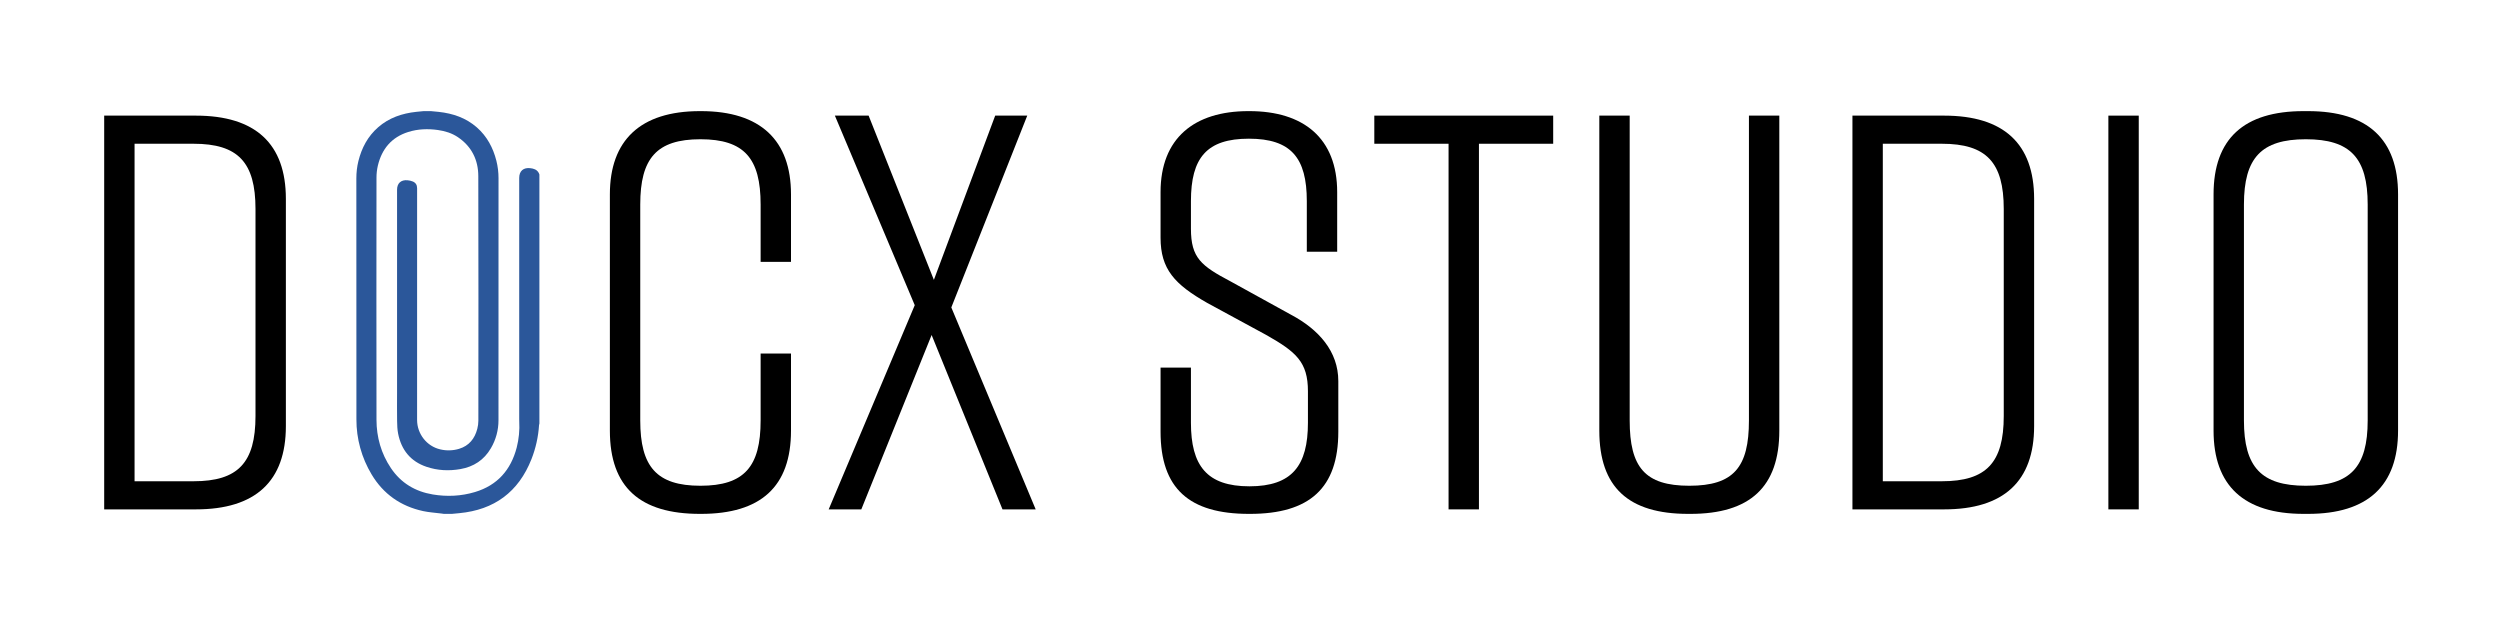
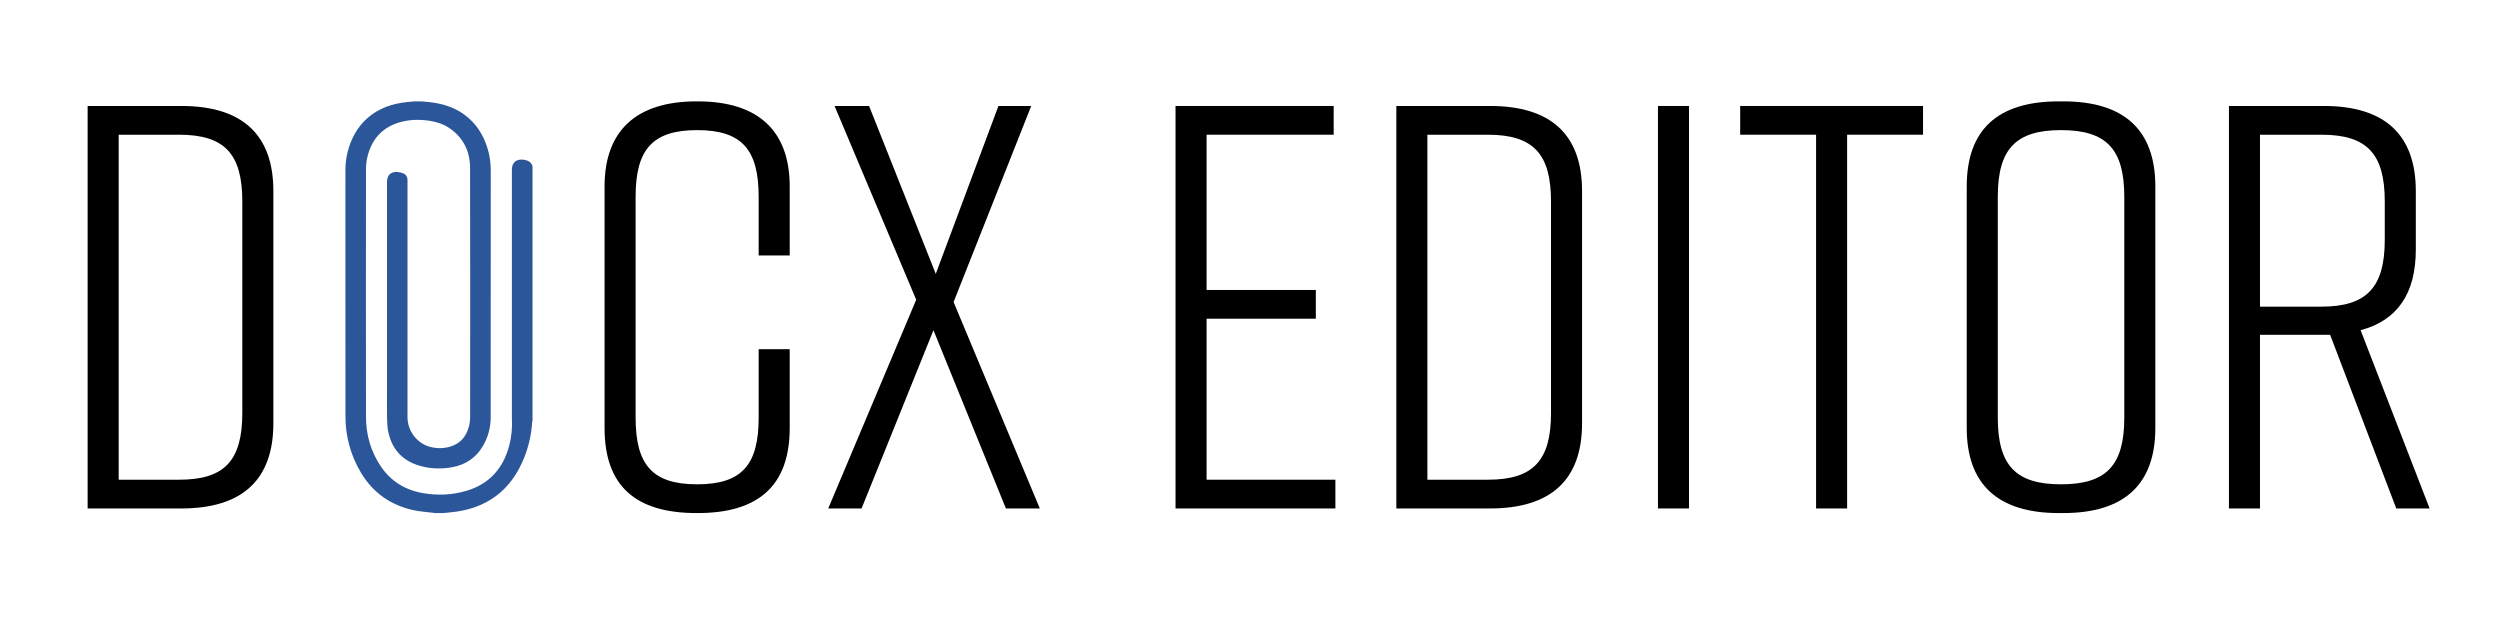
- <svg xmlns="http://www.w3.org/2000/svg" id="uuid-82046163-7f21-4786-875f-77bde1c52185" viewBox="0 0 1600 400">
-   <defs>
-     <style>.uuid-c433e11a-e1b1-4c95-a8ff-76cd50d3b92e{fill:#2b579a;}.uuid-c433e11a-e1b1-4c95-a8ff-76cd50d3b92e,.uuid-353dbc44-221d-4106-920f-f621c158d7de{stroke-width:0px;}.uuid-353dbc44-221d-4106-920f-f621c158d7de{fill:#000;}</style>
-   </defs>
-   <path class="uuid-353dbc44-221d-4106-920f-f621c158d7de" d="M182.96,127.28v145.44c0,35.28-19.44,53.28-57.6,53.28h-58.68V74.001h58.68c38.16,0,57.6,18,57.6,53.279ZM123.92,92.001h-37.8v216h37.8c28.44,0,39.6-11.88,39.6-41.76v-132.48c0-29.88-11.16-41.76-39.6-41.76Z" />
-   <path id="uuid-84f8a12a-c6bb-4143-af00-e3fa1879f768" class="uuid-c433e11a-e1b1-4c95-a8ff-76cd50d3b92e" d="M275.928,71.132c1.616.155,3.231.292,4.847.471,9.085.99,17.437,3.815,24.417,9.943,6.522,5.735,10.391,13.043,12.501,21.365.916,3.665,1.373,7.43,1.359,11.207-.018,51.625-.006,103.25-.024,154.874.012,6.273-1.657,12.434-4.835,17.842-4.382,7.559-11.052,11.905-19.571,13.389-7.314,1.276-14.587.93-21.651-1.461-10.218-3.464-16.101-10.79-18.17-21.228-.519-2.623-.614-5.359-.656-8.054-.095-5.961-.03-11.929-.03-17.89V121.475c0-4.197,2.498-6.498,6.73-6.11,1.121.101,2.271.352,3.309.781,1.86.769,2.796,2.2,2.796,4.304-.018,49.437-.018,98.88-.012,148.317,0,8.948,6.23,16.882,14.856,18.838,3.967.944,8.114.821,12.018-.358,6.402-1.949,10.033-6.528,11.66-12.817.446-1.707.675-3.464.68-5.228.036-52.179.113-104.358-.042-156.538-.03-10.295-4.233-18.897-12.996-24.835-3.851-2.611-8.215-3.964-12.793-4.614-6.42-.906-12.811-.709-19.028,1.246-10.695,3.356-16.936,10.867-19.476,21.574-.582,2.528-.872,5.114-.864,7.708-.048,51.625-.077,103.25,0,154.874.018,11.189,2.963,21.651,9.258,30.999,6.408,9.514,15.499,14.951,26.736,16.835,9.121,1.526,18.188,1.109,27.046-1.55,14.343-4.304,22.939-14.128,26.689-28.429,1.403-5.481,1.954-11.145,1.633-16.793-.03-.519-.024-1.037-.024-1.562V113.868c0-4.441,2.73-6.802,7.219-6.224.483.06.96.137,1.431.25,2.104.495,3.607,1.681,4.274,3.797v159.351c-.077.334-.197.662-.221,1.001-.478,7.476-2.115,14.833-4.853,21.806-8.298,21.025-23.797,32.471-46.254,34.587l-4.638.441h-5.198l-1.532-.221c-3.905-.501-7.875-.727-11.714-1.556-14.295-3.1-25.419-10.844-32.966-23.446-6.415-10.659-9.782-22.874-9.735-35.315-.077-51.368-.024-102.737-.042-154.111,0-3.803.411-7.529,1.329-11.207,2.104-8.399,5.997-15.774,12.59-21.538,6.993-6.116,15.344-8.93,24.429-9.902,1.58-.167,3.159-.31,4.739-.465,1.586.012,3.177.012,4.775.012h-0Z" />
-   <path class="uuid-353dbc44-221d-4106-920f-f621c158d7de" d="M506.24,275.6c0,36-19.439,53.28-57.6,53.28h-.721c-38.159,0-57.6-16.92-57.6-53.28V124.4c0-34.56,19.441-53.28,57.6-53.28h.721c38.16,0,57.6,18.721,57.6,53.28v43.2h-19.439v-36.72c0-29.521-10.44-41.761-38.521-41.761s-38.52,12.24-38.52,41.761v138.24c0,29.52,10.439,41.76,38.52,41.76s38.521-12.24,38.521-41.76v-42.84h19.439v49.319Z" />
-   <path class="uuid-353dbc44-221d-4106-920f-f621c158d7de" d="M608.841,196.76l54,129.24h-21.24l-45.36-111.6-45,111.6h-20.88l55.08-130.68-51.12-121.319h21.6l41.761,105.12,39.24-105.12h20.52l-48.6,122.76Z" />
-   <path class="uuid-353dbc44-221d-4106-920f-f621c158d7de" d="M836.36,161.121v-32.4c0-27.72-10.08-39.96-37.08-39.96s-37.08,12.24-37.08,39.96v17.64c0,18.721,6.48,23.761,25.561,33.841l38.52,21.239c17.641,9.36,30.24,23.4,30.24,42.48v32.4c0,36-18.36,52.56-56.521,52.56h-.72c-38.16,0-56.52-16.2-56.52-52.56v-41.04h19.439v35.279c0,27.36,10.08,40.681,37.44,40.681s37.439-13.32,37.439-40.681v-20.16c0-18.72-7.56-25.199-26.64-36l-37.8-20.52c-20.88-11.88-29.88-21.601-29.88-41.76v-29.16c0-34.561,21.6-51.841,56.16-51.841h.72c34.56,0,56.16,17.28,56.16,51.841v38.16h-19.44Z" />
-   <path class="uuid-353dbc44-221d-4106-920f-f621c158d7de" d="M994.041,92.001h-47.521v234h-19.44V92.001h-47.52v-18h114.48v18Z" />
-   <path class="uuid-353dbc44-221d-4106-920f-f621c158d7de" d="M1138.761,275.6c0,36-18.721,53.28-56.88,53.28h-1.44c-38.16,0-56.88-16.92-56.88-53.28V74.001h19.439v195.12c0,29.88,9.721,41.76,38.16,41.76s38.16-11.88,38.16-41.76V74.001h19.44v201.599Z" />
-   <path class="uuid-353dbc44-221d-4106-920f-f621c158d7de" d="M1301.841,127.28v145.44c0,35.28-19.439,53.28-57.6,53.28h-58.681V74.001h58.681c38.16,0,57.6,18,57.6,53.279ZM1242.801,92.001h-37.8v216h37.8c28.44,0,39.601-11.88,39.601-41.76v-132.48c0-29.88-11.16-41.76-39.601-41.76Z" />
-   <path class="uuid-353dbc44-221d-4106-920f-f621c158d7de" d="M1349.36,326V74.001h19.439v252h-19.439Z" />
-   <path class="uuid-353dbc44-221d-4106-920f-f621c158d7de" d="M1474.28,71.12h2.88c38.16,0,57.601,18,57.601,53.28v151.2c0,35.28-19.44,53.28-57.601,53.28h-2.88c-38.16,0-57.6-18-57.6-53.28V124.4c0-35.64,19.439-53.28,57.6-53.28ZM1475.721,310.88c28.439,0,39.6-11.88,39.6-41.76v-138.24c0-29.88-11.16-41.761-39.6-41.761s-39.601,11.881-39.601,41.761v138.24c0,29.88,11.16,41.76,39.601,41.76Z" />
+ <svg xmlns="http://www.w3.org/2000/svg" viewBox="0 0 800 200" fill="currentColor" stroke-width="0px" version="1.1">
+   <path d="M 87.477 61.141 L 87.477 135.477 C 87.477 153.508 77.539 162.707 58.035 162.707 L 28.043 162.707 L 28.043 33.91 L 58.035 33.91 C 77.539 33.91 87.477 43.109 87.477 61.141 Z M 57.301 43.109 L 37.98 43.109 L 37.98 153.508 L 57.301 153.508 C 71.836 153.508 77.539 147.438 77.539 132.164 L 77.539 64.453 C 77.539 49.18 71.836 43.109 57.301 43.109 Z M 57.301 43.109 " />
+   <path d="M 252.707 136.949 C 252.707 155.348 242.773 164.18 223.27 164.18 L 222.898 164.18 C 203.395 164.18 193.461 155.531 193.461 136.949 L 193.461 59.668 C 193.461 42.004 203.395 32.438 222.898 32.438 L 223.27 32.438 C 242.773 32.438 252.707 42.004 252.707 59.668 L 252.707 81.75 L 242.773 81.75 L 242.773 62.98 C 242.773 47.895 237.434 41.637 223.082 41.637 C 208.73 41.637 203.395 47.895 203.395 62.98 L 203.395 133.637 C 203.395 148.723 208.73 154.98 223.082 154.98 C 237.434 154.98 242.773 148.723 242.773 133.637 L 242.773 111.742 L 252.707 111.742 Z M 252.707 136.949 " />
+   <path d="M 305.148 96.652 L 332.746 162.707 L 321.891 162.707 L 298.707 105.668 L 275.707 162.707 L 265.035 162.707 L 293.188 95.918 L 267.059 33.91 L 278.102 33.91 L 299.445 87.637 L 319.5 33.91 L 329.988 33.91 Z M 305.148 96.652 " />
+   <path d="M 376.172 162.707 L 376.172 33.91 L 426.773 33.91 L 426.773 43.109 L 386.109 43.109 L 386.109 92.789 L 421.066 92.789 L 421.066 101.988 L 386.109 101.988 L 386.109 153.508 L 427.324 153.508 L 427.324 162.707 Z M 376.172 162.707 " />
+   <path d="M 506.258 61.141 L 506.258 135.477 C 506.258 153.508 496.324 162.707 476.82 162.707 L 446.828 162.707 L 446.828 33.91 L 476.82 33.91 C 496.324 33.91 506.258 43.109 506.258 61.141 Z M 476.082 43.109 L 456.762 43.109 L 456.762 153.508 L 476.082 153.508 C 490.621 153.508 496.324 147.438 496.324 132.164 L 496.324 64.453 C 496.324 49.18 490.621 43.109 476.082 43.109 Z M 476.082 43.109 " />
+   <path d="M 530.547 162.707 L 530.547 33.91 L 540.484 33.91 L 540.484 162.707 Z M 530.547 162.707 " />
+   <path d="M 615.371 43.109 L 591.082 43.109 L 591.082 162.707 L 581.148 162.707 L 581.148 43.109 L 556.859 43.109 L 556.859 33.91 L 615.371 33.91 Z M 615.371 43.109 " />
+   <path d="M 658.797 32.438 L 660.27 32.438 C 679.773 32.438 689.707 41.637 689.707 59.668 L 689.707 136.949 C 689.707 154.98 679.773 164.18 660.27 164.18 L 658.797 164.18 C 639.293 164.18 629.355 154.98 629.355 136.949 L 629.355 59.668 C 629.355 41.453 639.293 32.438 658.797 32.438 Z M 659.531 154.98 C 674.066 154.98 679.773 148.906 679.773 133.637 L 679.773 62.98 C 679.773 47.711 674.066 41.637 659.531 41.637 C 644.996 41.637 639.293 47.711 639.293 62.98 L 639.293 133.637 C 639.293 148.91 644.996 154.98 659.531 154.98 Z M 659.531 154.98 " />
+   <path d="M 766.805 162.707 L 745.645 107.141 L 723.195 107.141 L 723.195 162.707 L 713.262 162.707 L 713.262 33.91 L 743.621 33.91 C 763.125 33.91 773.059 43.109 773.059 61.141 L 773.059 79.91 C 773.059 93.891 767.172 102.539 755.395 105.668 L 777.477 162.707 Z M 763.125 76.781 L 763.125 64.453 C 763.125 49.18 757.418 43.109 742.883 43.109 L 723.195 43.109 L 723.195 98.125 L 742.883 98.125 C 757.418 98.125 763.125 91.867 763.125 76.781 Z M 763.125 76.781 " />
+   <path fill="#2b579a" d="M 134.992 32.441 C 135.82 32.523 136.645 32.594 137.469 32.684 C 142.113 33.191 146.383 34.633 149.949 37.766 C 153.281 40.695 155.262 44.434 156.34 48.688 C 156.809 50.559 157.039 52.484 157.035 54.414 C 157.023 80.801 157.031 107.184 157.023 133.57 C 157.027 136.777 156.176 139.926 154.551 142.691 C 152.312 146.555 148.902 148.773 144.547 149.535 C 140.809 150.184 137.094 150.008 133.48 148.785 C 128.258 147.016 125.254 143.273 124.195 137.938 C 123.93 136.598 123.883 135.199 123.859 133.82 C 123.812 130.773 123.844 127.723 123.844 124.676 L 123.844 58.172 C 123.844 56.027 125.121 54.852 127.285 55.051 C 127.855 55.102 128.445 55.23 128.977 55.449 C 129.926 55.844 130.402 56.574 130.402 57.648 C 130.395 82.918 130.395 108.188 130.398 133.457 C 130.398 138.027 133.582 142.082 137.992 143.082 C 140.02 143.566 142.137 143.504 144.133 142.902 C 147.406 141.902 149.262 139.562 150.094 136.352 C 150.32 135.477 150.438 134.578 150.441 133.676 C 150.457 107.008 150.5 80.34 150.418 53.672 C 150.402 48.41 148.254 44.012 143.777 40.977 C 141.809 39.645 139.578 38.949 137.238 38.617 C 133.957 38.156 130.691 38.258 127.512 39.254 C 122.047 40.973 118.855 44.809 117.559 50.281 C 117.262 51.574 117.113 52.895 117.117 54.223 C 117.094 80.609 117.078 106.992 117.117 133.379 C 117.125 139.098 118.633 144.445 121.848 149.223 C 125.125 154.086 129.77 156.863 135.516 157.828 C 140.176 158.605 144.809 158.395 149.336 157.035 C 156.668 154.836 161.062 149.812 162.977 142.504 C 163.695 139.703 163.977 136.809 163.812 133.922 C 163.797 133.656 163.801 133.391 163.801 133.125 L 163.801 54.285 C 163.801 52.016 165.195 50.809 167.492 51.105 C 167.738 51.137 167.98 51.176 168.223 51.234 C 169.297 51.484 170.066 52.094 170.406 53.176 L 170.406 134.621 C 170.367 134.789 170.305 134.957 170.293 135.133 C 170.051 138.953 169.211 142.711 167.812 146.277 C 163.57 157.023 155.652 162.871 144.172 163.953 L 141.801 164.18 L 139.145 164.18 L 138.363 164.066 C 136.367 163.812 134.336 163.695 132.375 163.273 C 125.07 161.688 119.383 157.73 115.527 151.289 C 112.246 145.84 110.527 139.598 110.551 133.238 C 110.512 106.984 110.539 80.73 110.531 54.473 C 110.531 52.527 110.738 50.625 111.211 48.742 C 112.285 44.449 114.273 40.684 117.645 37.734 C 121.219 34.609 125.488 33.172 130.129 32.676 C 130.938 32.59 131.746 32.516 132.551 32.438 C 133.363 32.441 134.176 32.441 134.992 32.441 Z M 134.992 32.441 " />
</svg>
